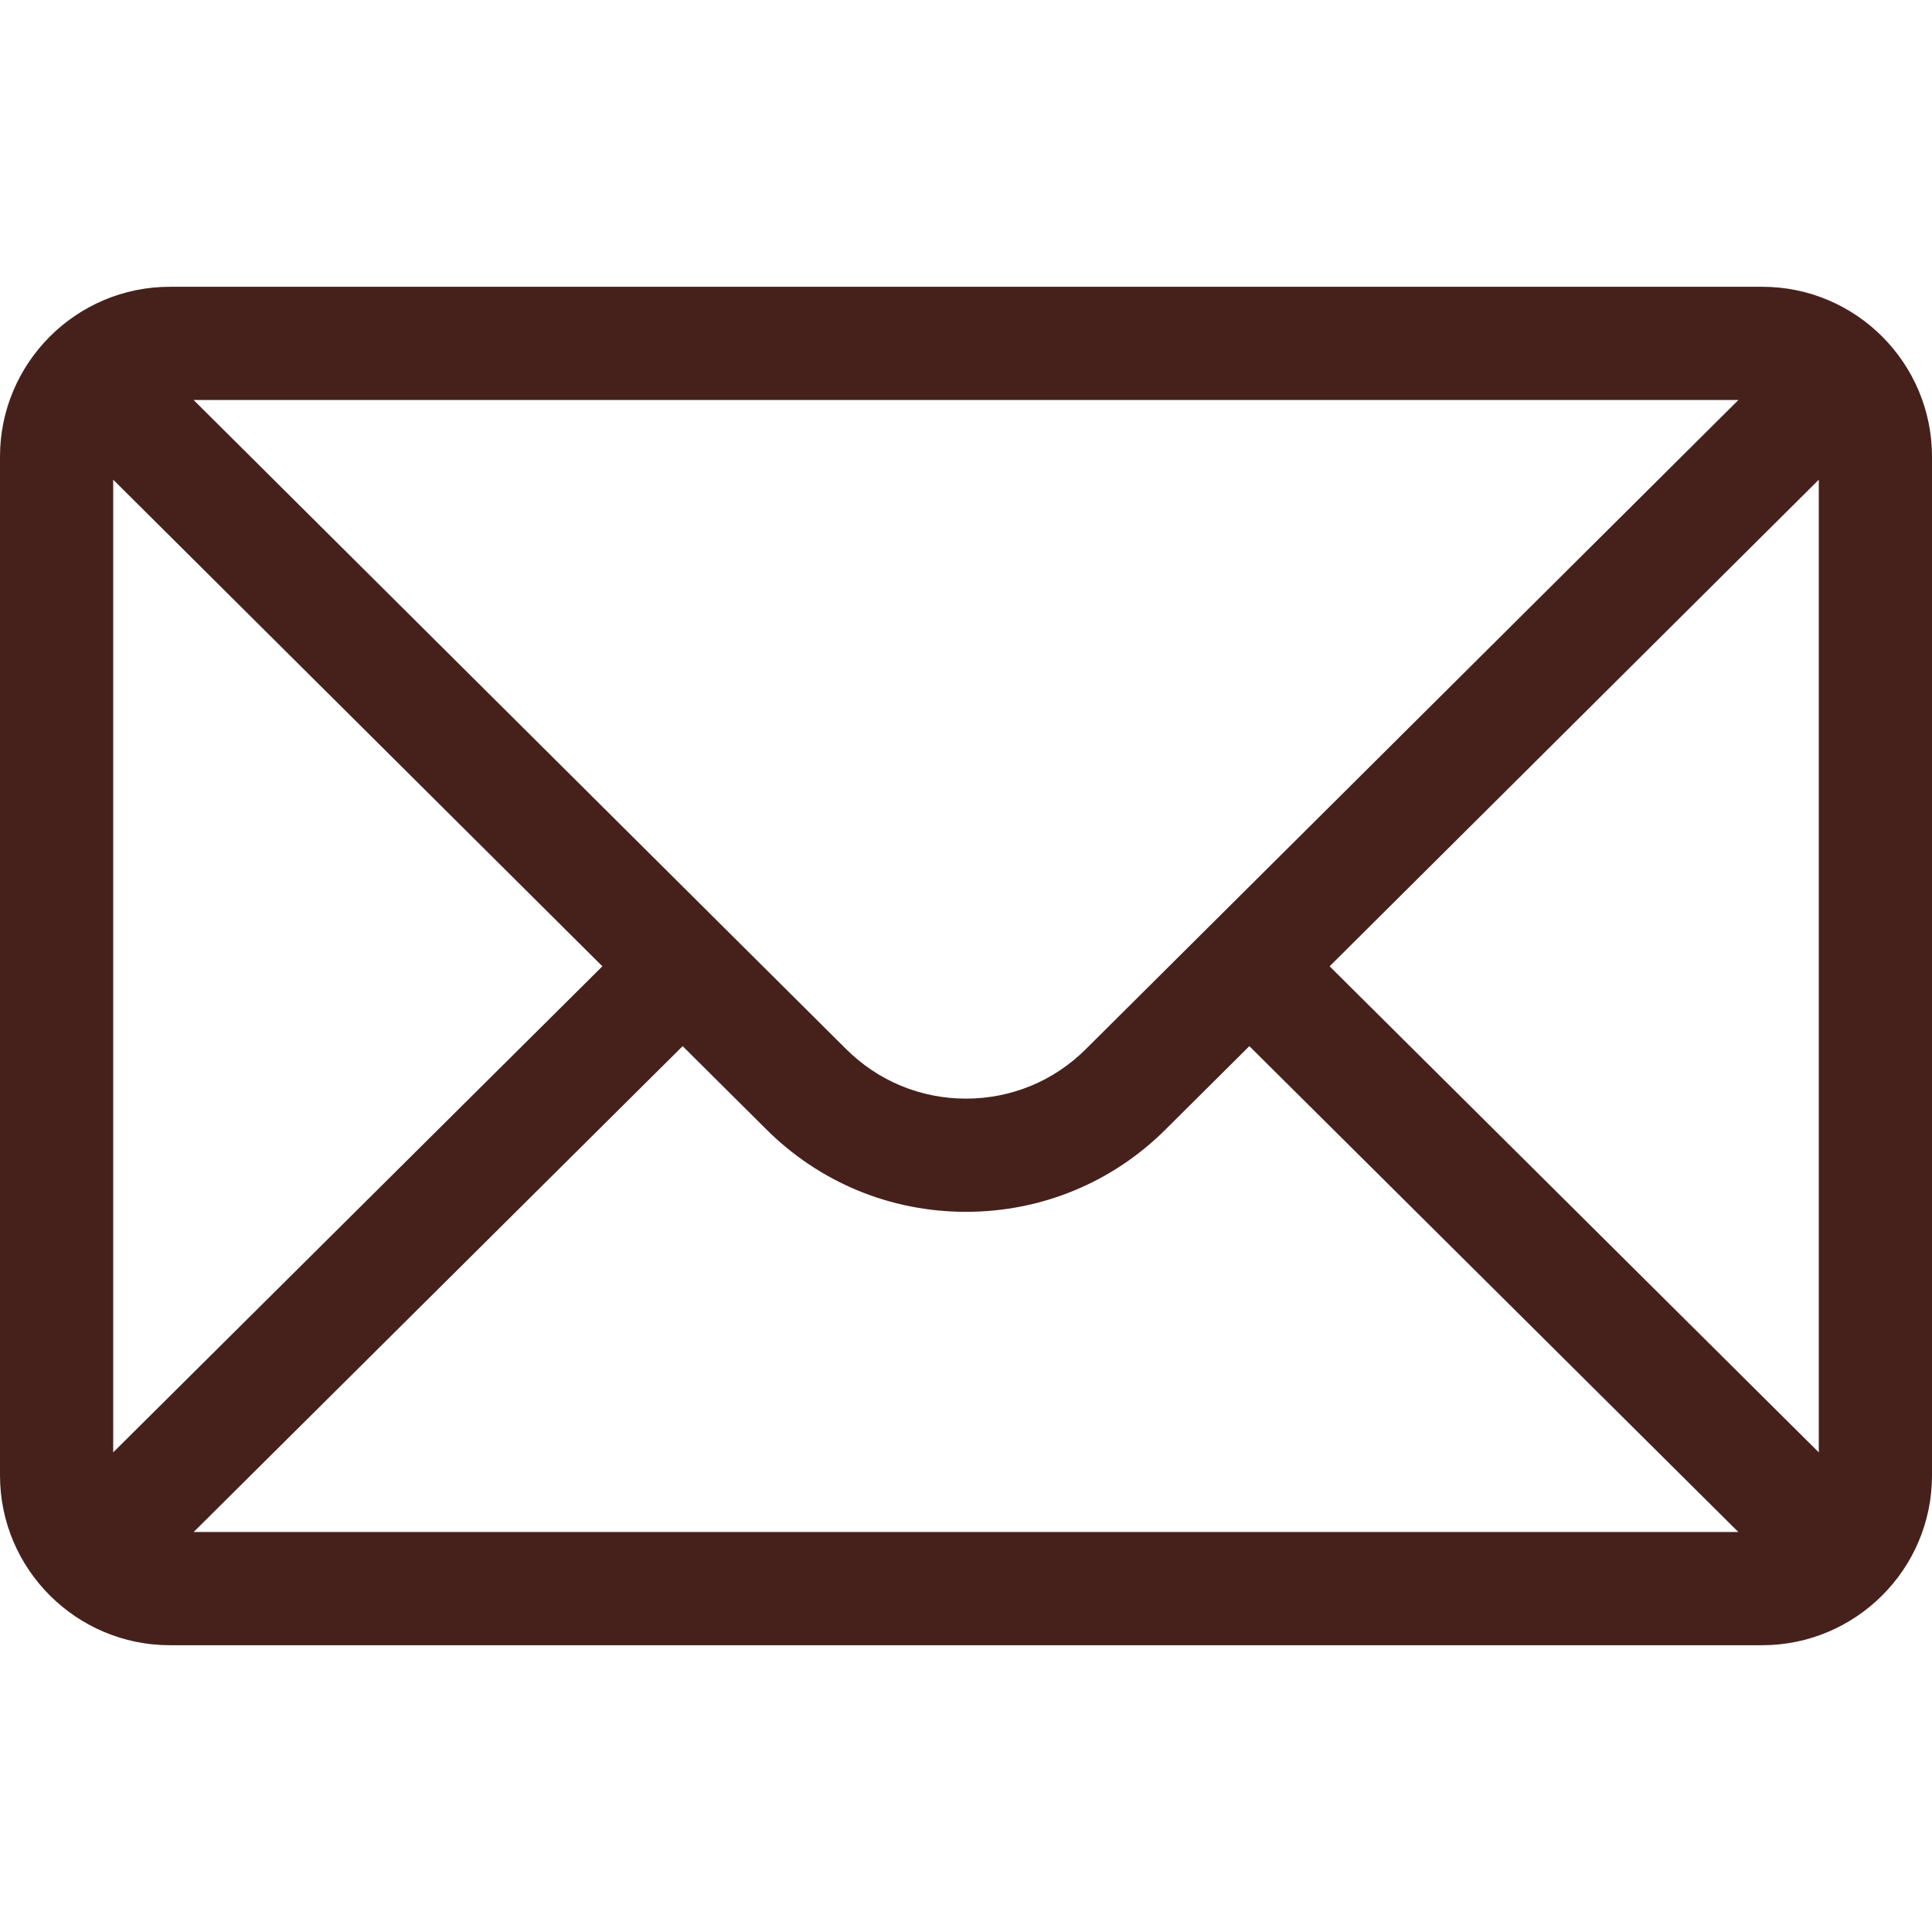
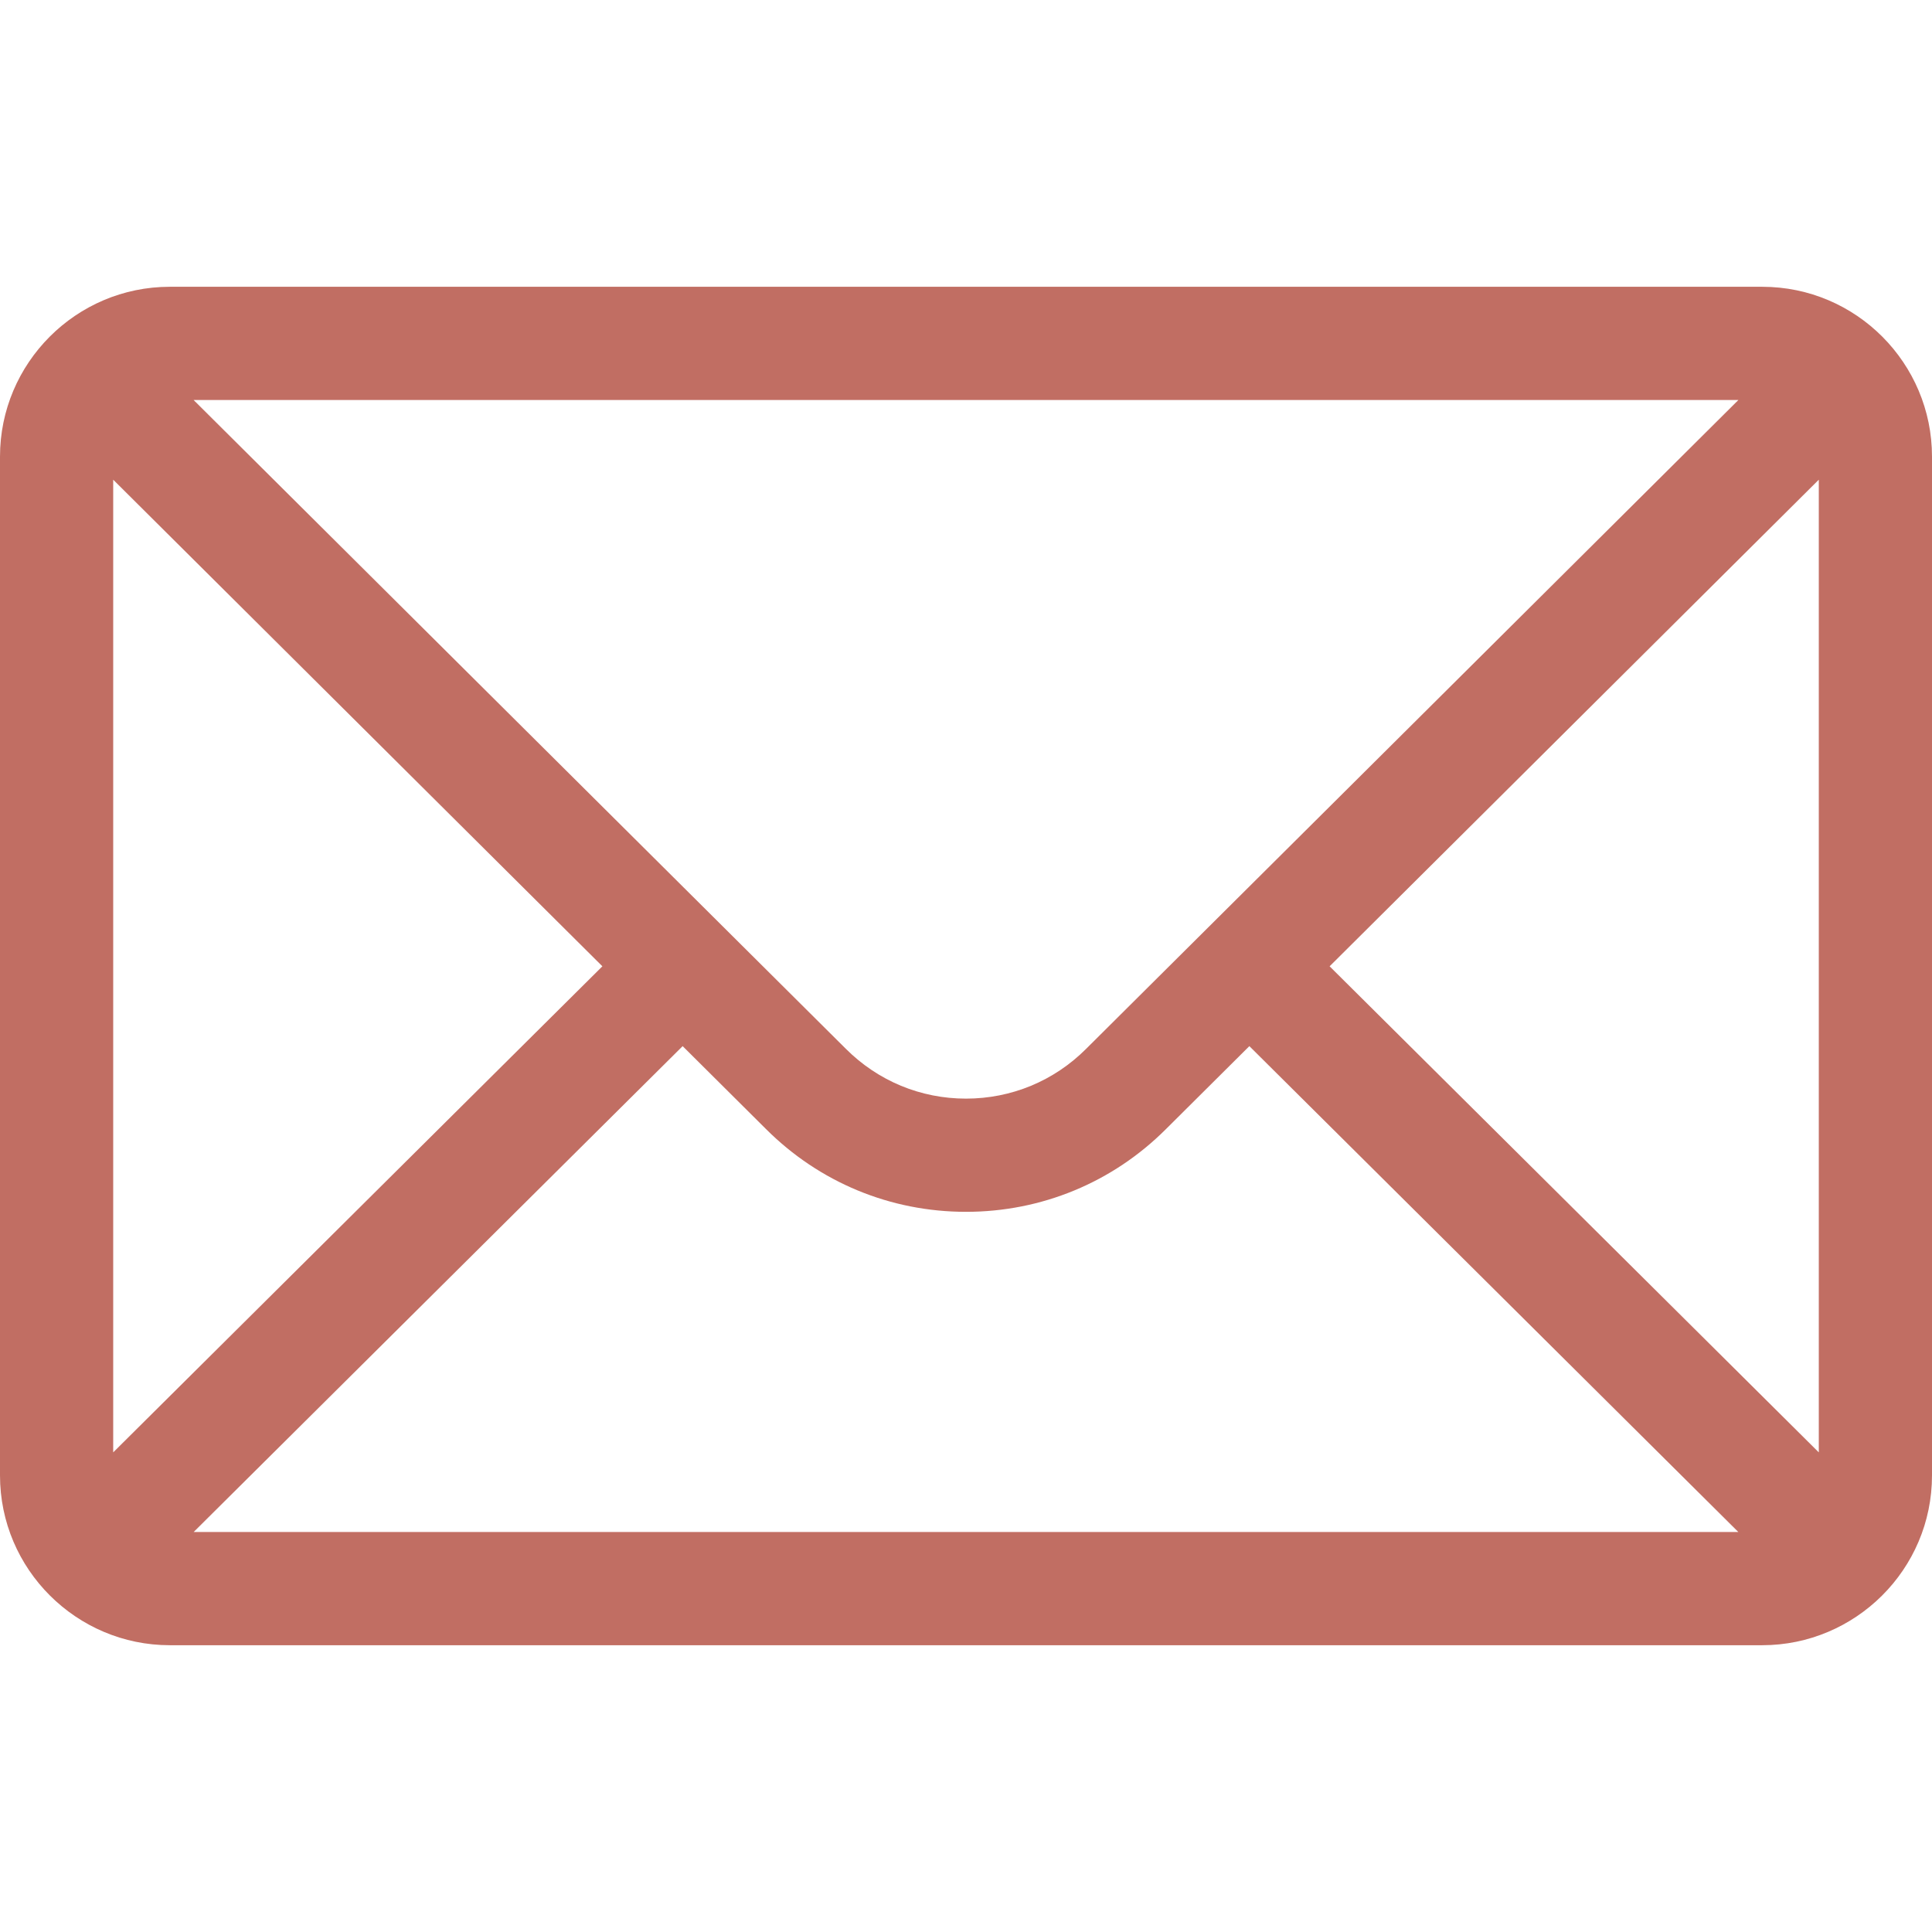
<svg xmlns="http://www.w3.org/2000/svg" version="1.1" id="Capa_1" x="0px" y="0px" viewBox="0 0 512 512" style="enable-background:new 0 0 512 512;" xml:space="preserve">
  <g>
    <g>
-       <path style="fill:#46211C;" d="M467,76H45C20.137,76,0,96.262,0,121v270c0,24.885,20.285,45,45,45h422c24.655,0,45-20.03,45-45V121    C512,96.306,491.943,76,467,76z M460.698,106c-9.194,9.145-167.415,166.533-172.878,171.967c-8.5,8.5-19.8,13.18-31.82,13.18    s-23.32-4.681-31.848-13.208C220.478,274.284,64.003,118.634,51.302,106H460.698z M30,384.894V127.125L159.638,256.08L30,384.894z     M51.321,406l129.587-128.763l22.059,21.943c14.166,14.166,33,21.967,53.033,21.967c20.033,0,38.867-7.801,53.005-21.939    l22.087-21.971L460.679,406H51.321z M482,384.894L352.362,256.08L482,127.125V384.894z" />
+       <path style="fill:#c16e63;" d="M467,76H45C20.137,76,0,96.262,0,121v270c0,24.885,20.285,45,45,45h422c24.655,0,45-20.03,45-45V121    C512,96.306,491.943,76,467,76z M460.698,106c-9.194,9.145-167.415,166.533-172.878,171.967c-8.5,8.5-19.8,13.18-31.82,13.18    s-23.32-4.681-31.848-13.208C220.478,274.284,64.003,118.634,51.302,106H460.698z M30,384.894V127.125L159.638,256.08L30,384.894z     M51.321,406l129.587-128.763l22.059,21.943c14.166,14.166,33,21.967,53.033,21.967c20.033,0,38.867-7.801,53.005-21.939    l22.087-21.971L460.679,406H51.321z M482,384.894L352.362,256.08L482,127.125V384.894z" />
    </g>
  </g>
  <g>
</g>
  <g>
</g>
  <g>
</g>
  <g>
</g>
  <g>
</g>
  <g>
</g>
  <g>
</g>
  <g>
</g>
  <g>
</g>
  <g>
</g>
  <g>
</g>
  <g>
</g>
  <g>
</g>
  <g>
</g>
  <g>
</g>
</svg>
